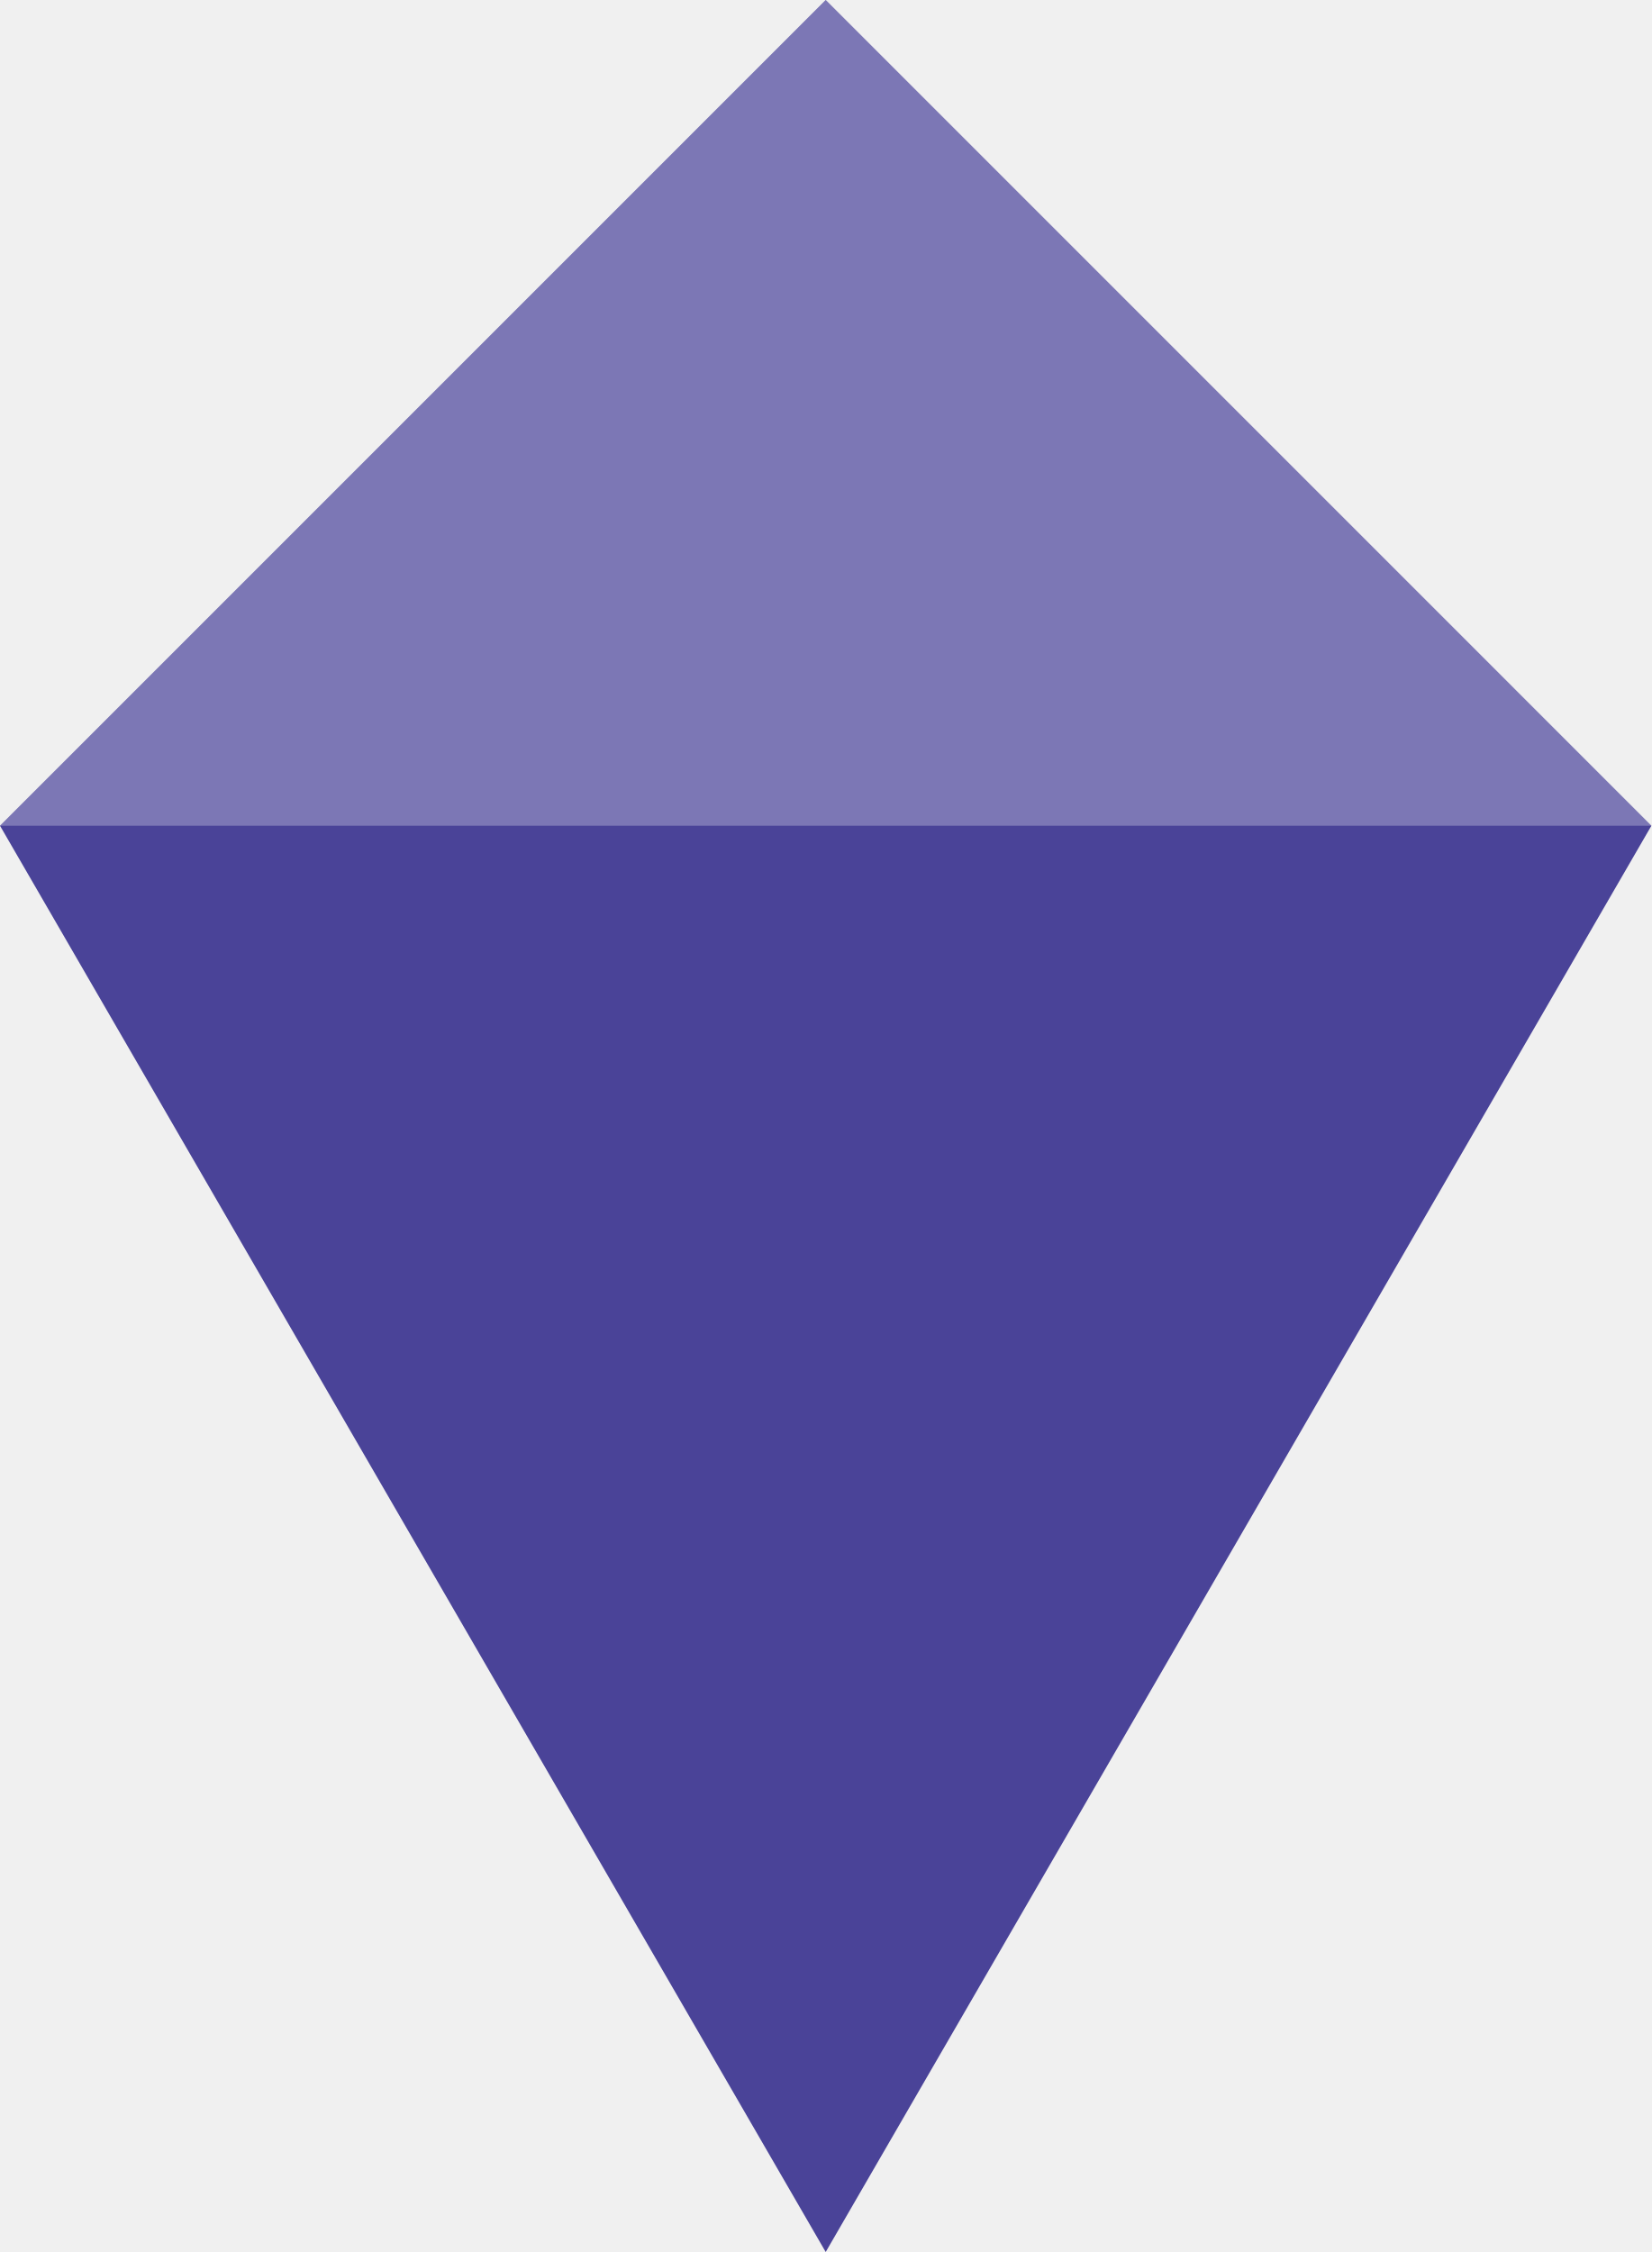
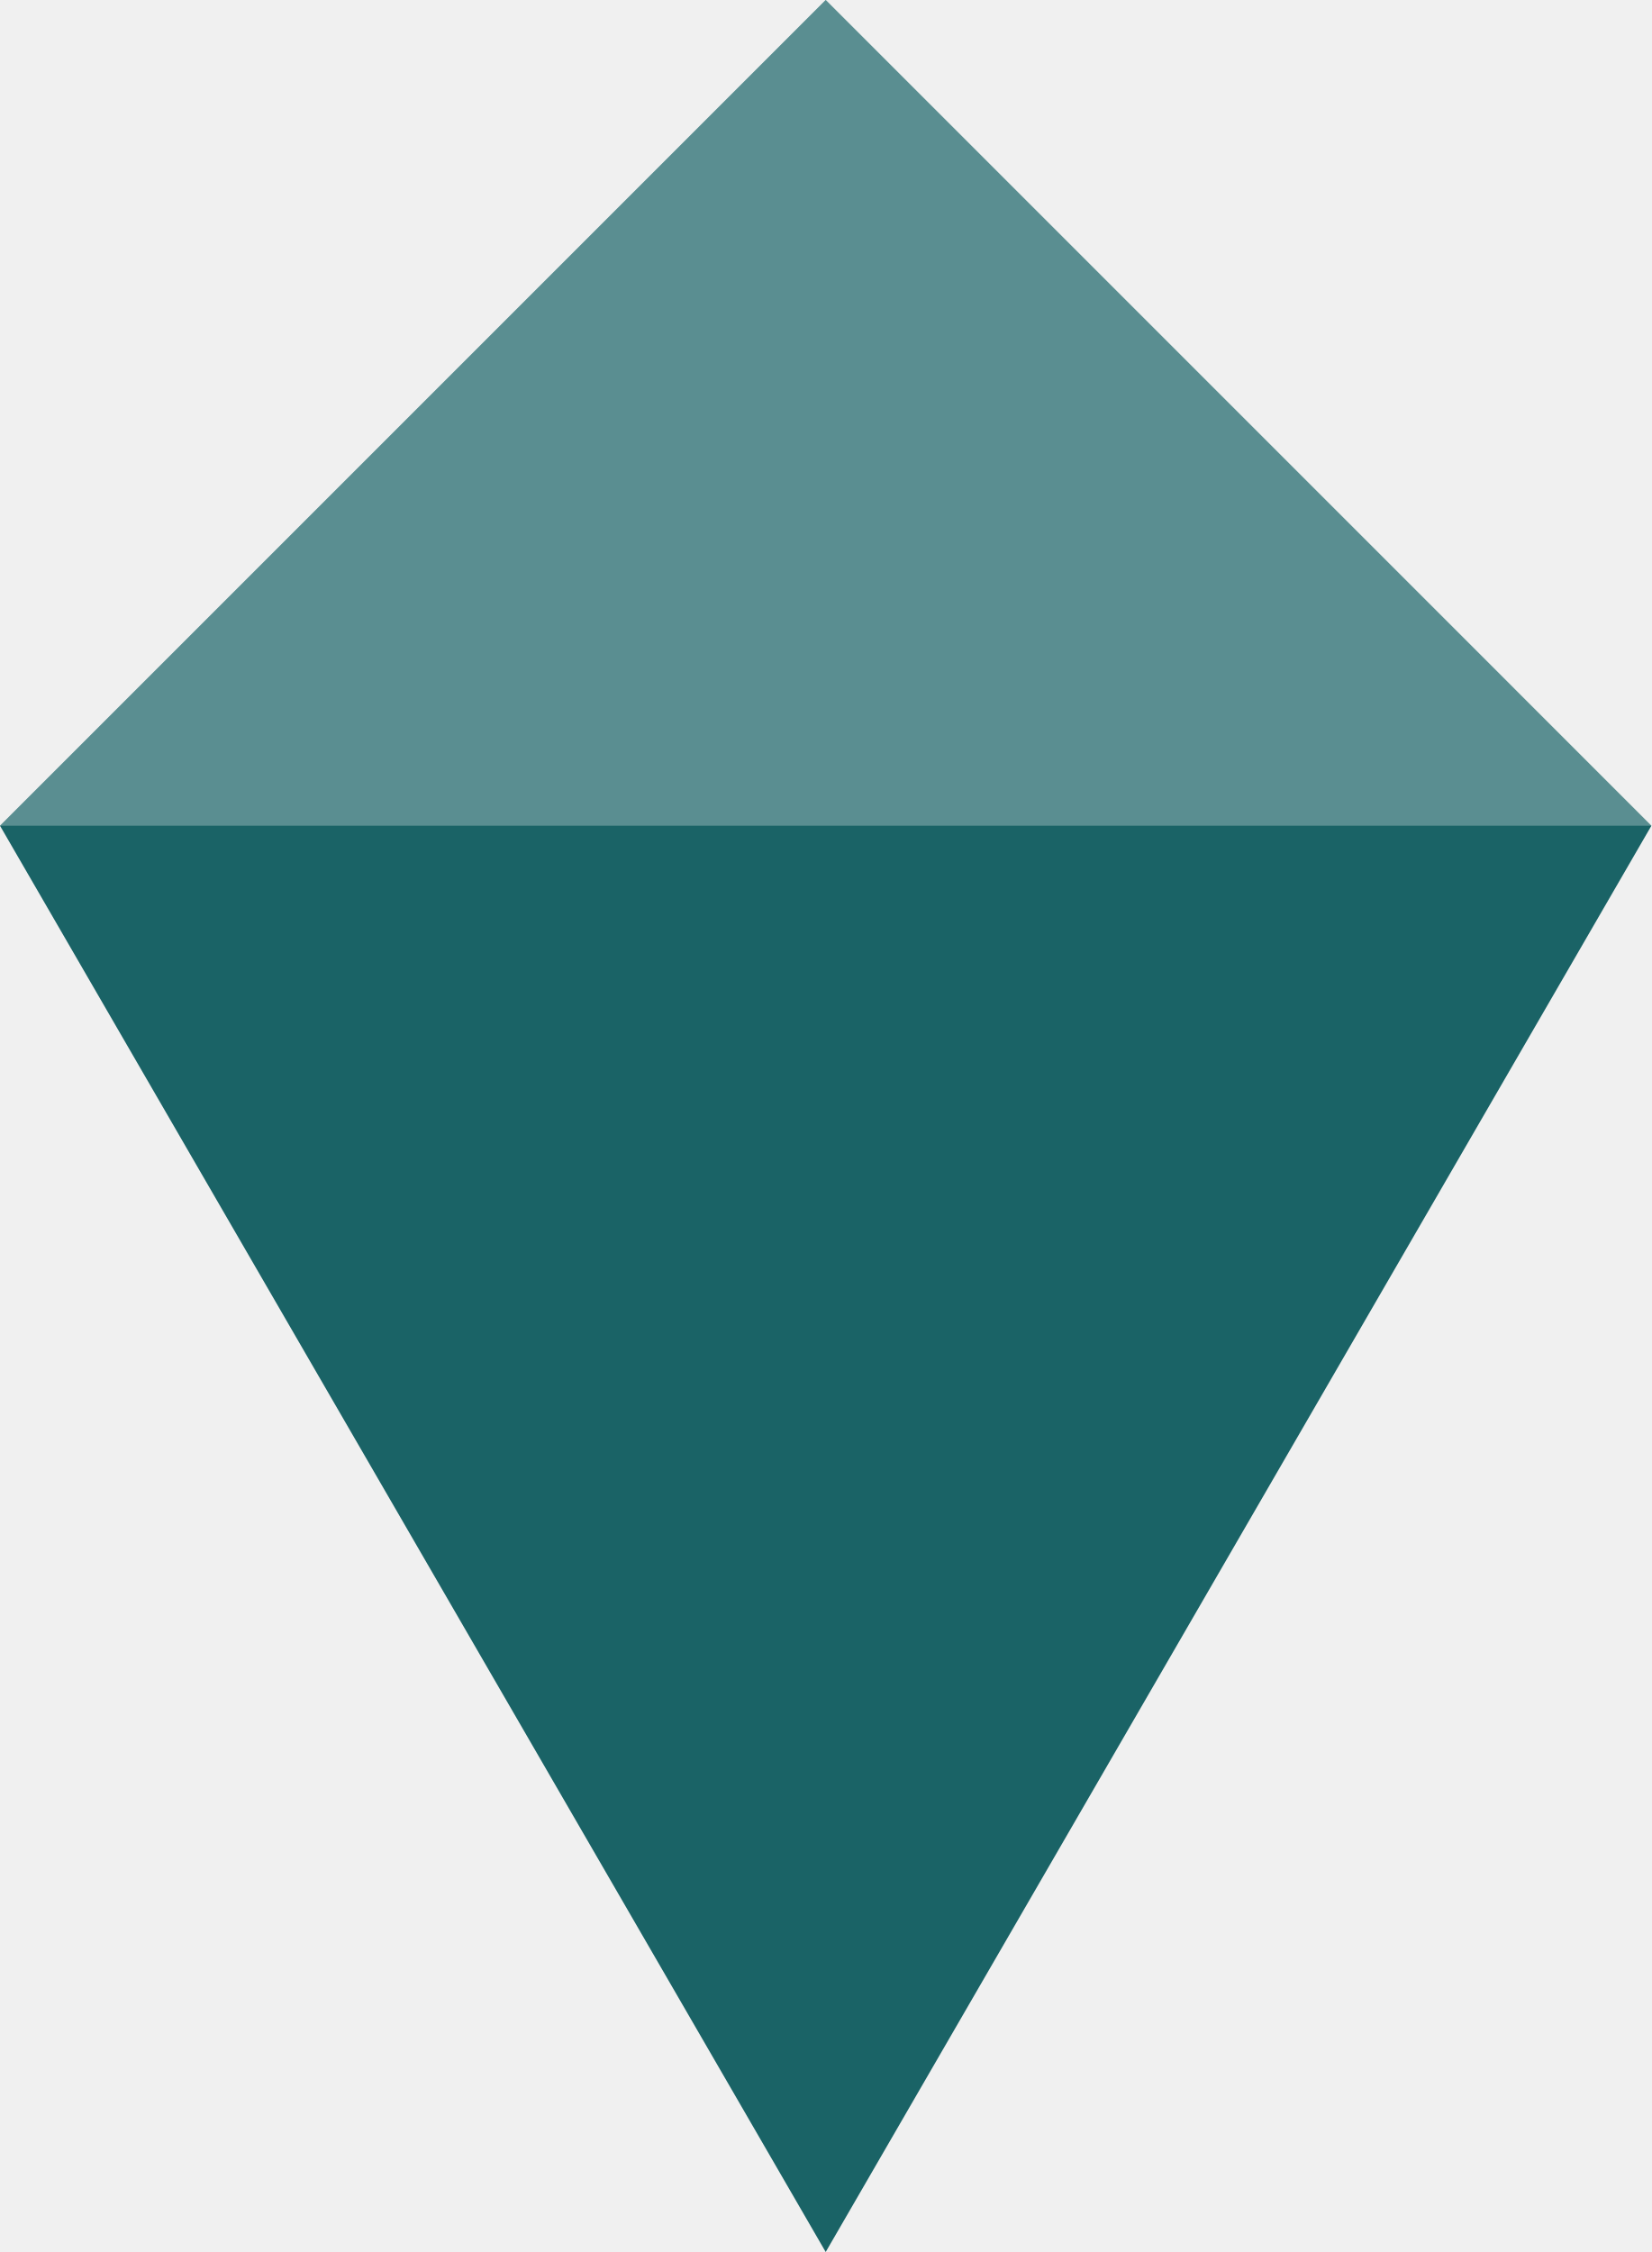
<svg xmlns="http://www.w3.org/2000/svg" viewBox="0 0 22 30" width="22" height="30">
  <style>
-     .crystal { fill: #4a4398; }
+     .crystal { fill: #1a6366; }
    .facet { fill: #ffffff; opacity: 0.28; }
    @media (prefers-color-scheme: dark) {
-       .crystal { fill: #b4aef2; }
-       .facet { fill: #14131c; }
+       .crystal { fill: #81ced3; }
+       .facet { fill: #101a1b; }
    }
  </style>
  <path class="crystal" d="M11 0 22 11 11 30 0 11Z" />
  <path class="facet" d="M11 0 22 11H0Z" />
</svg>
